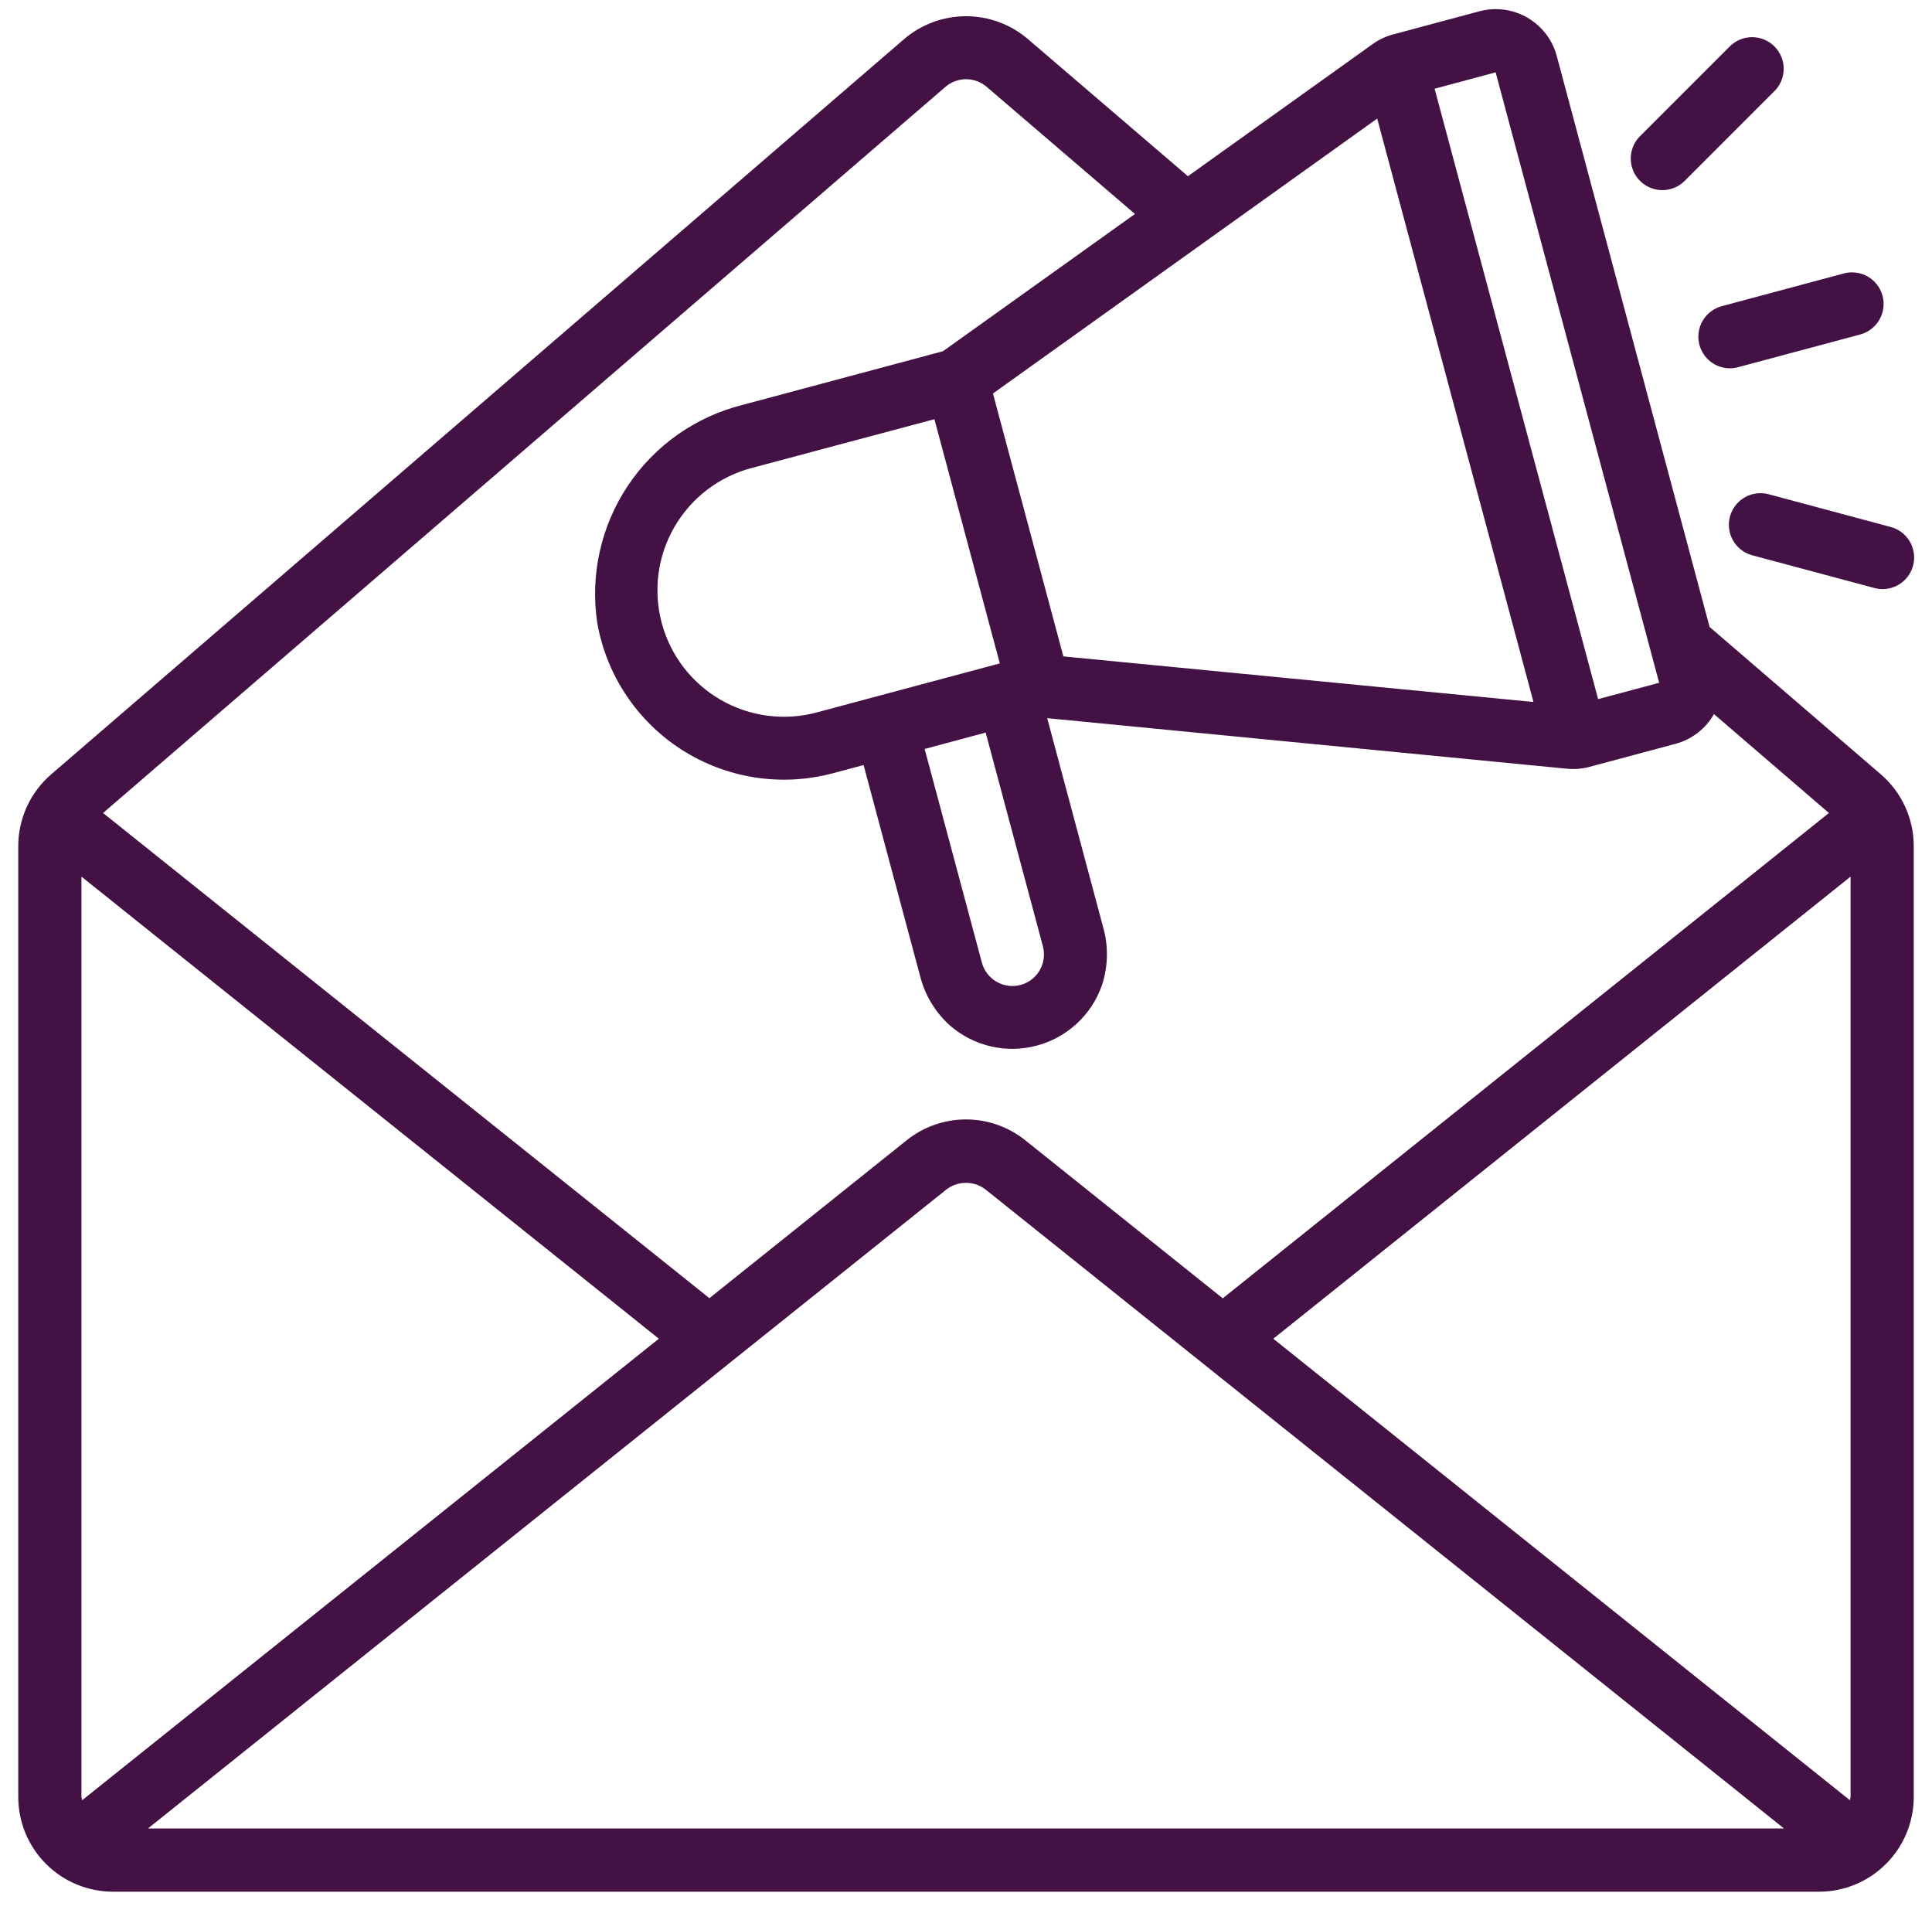
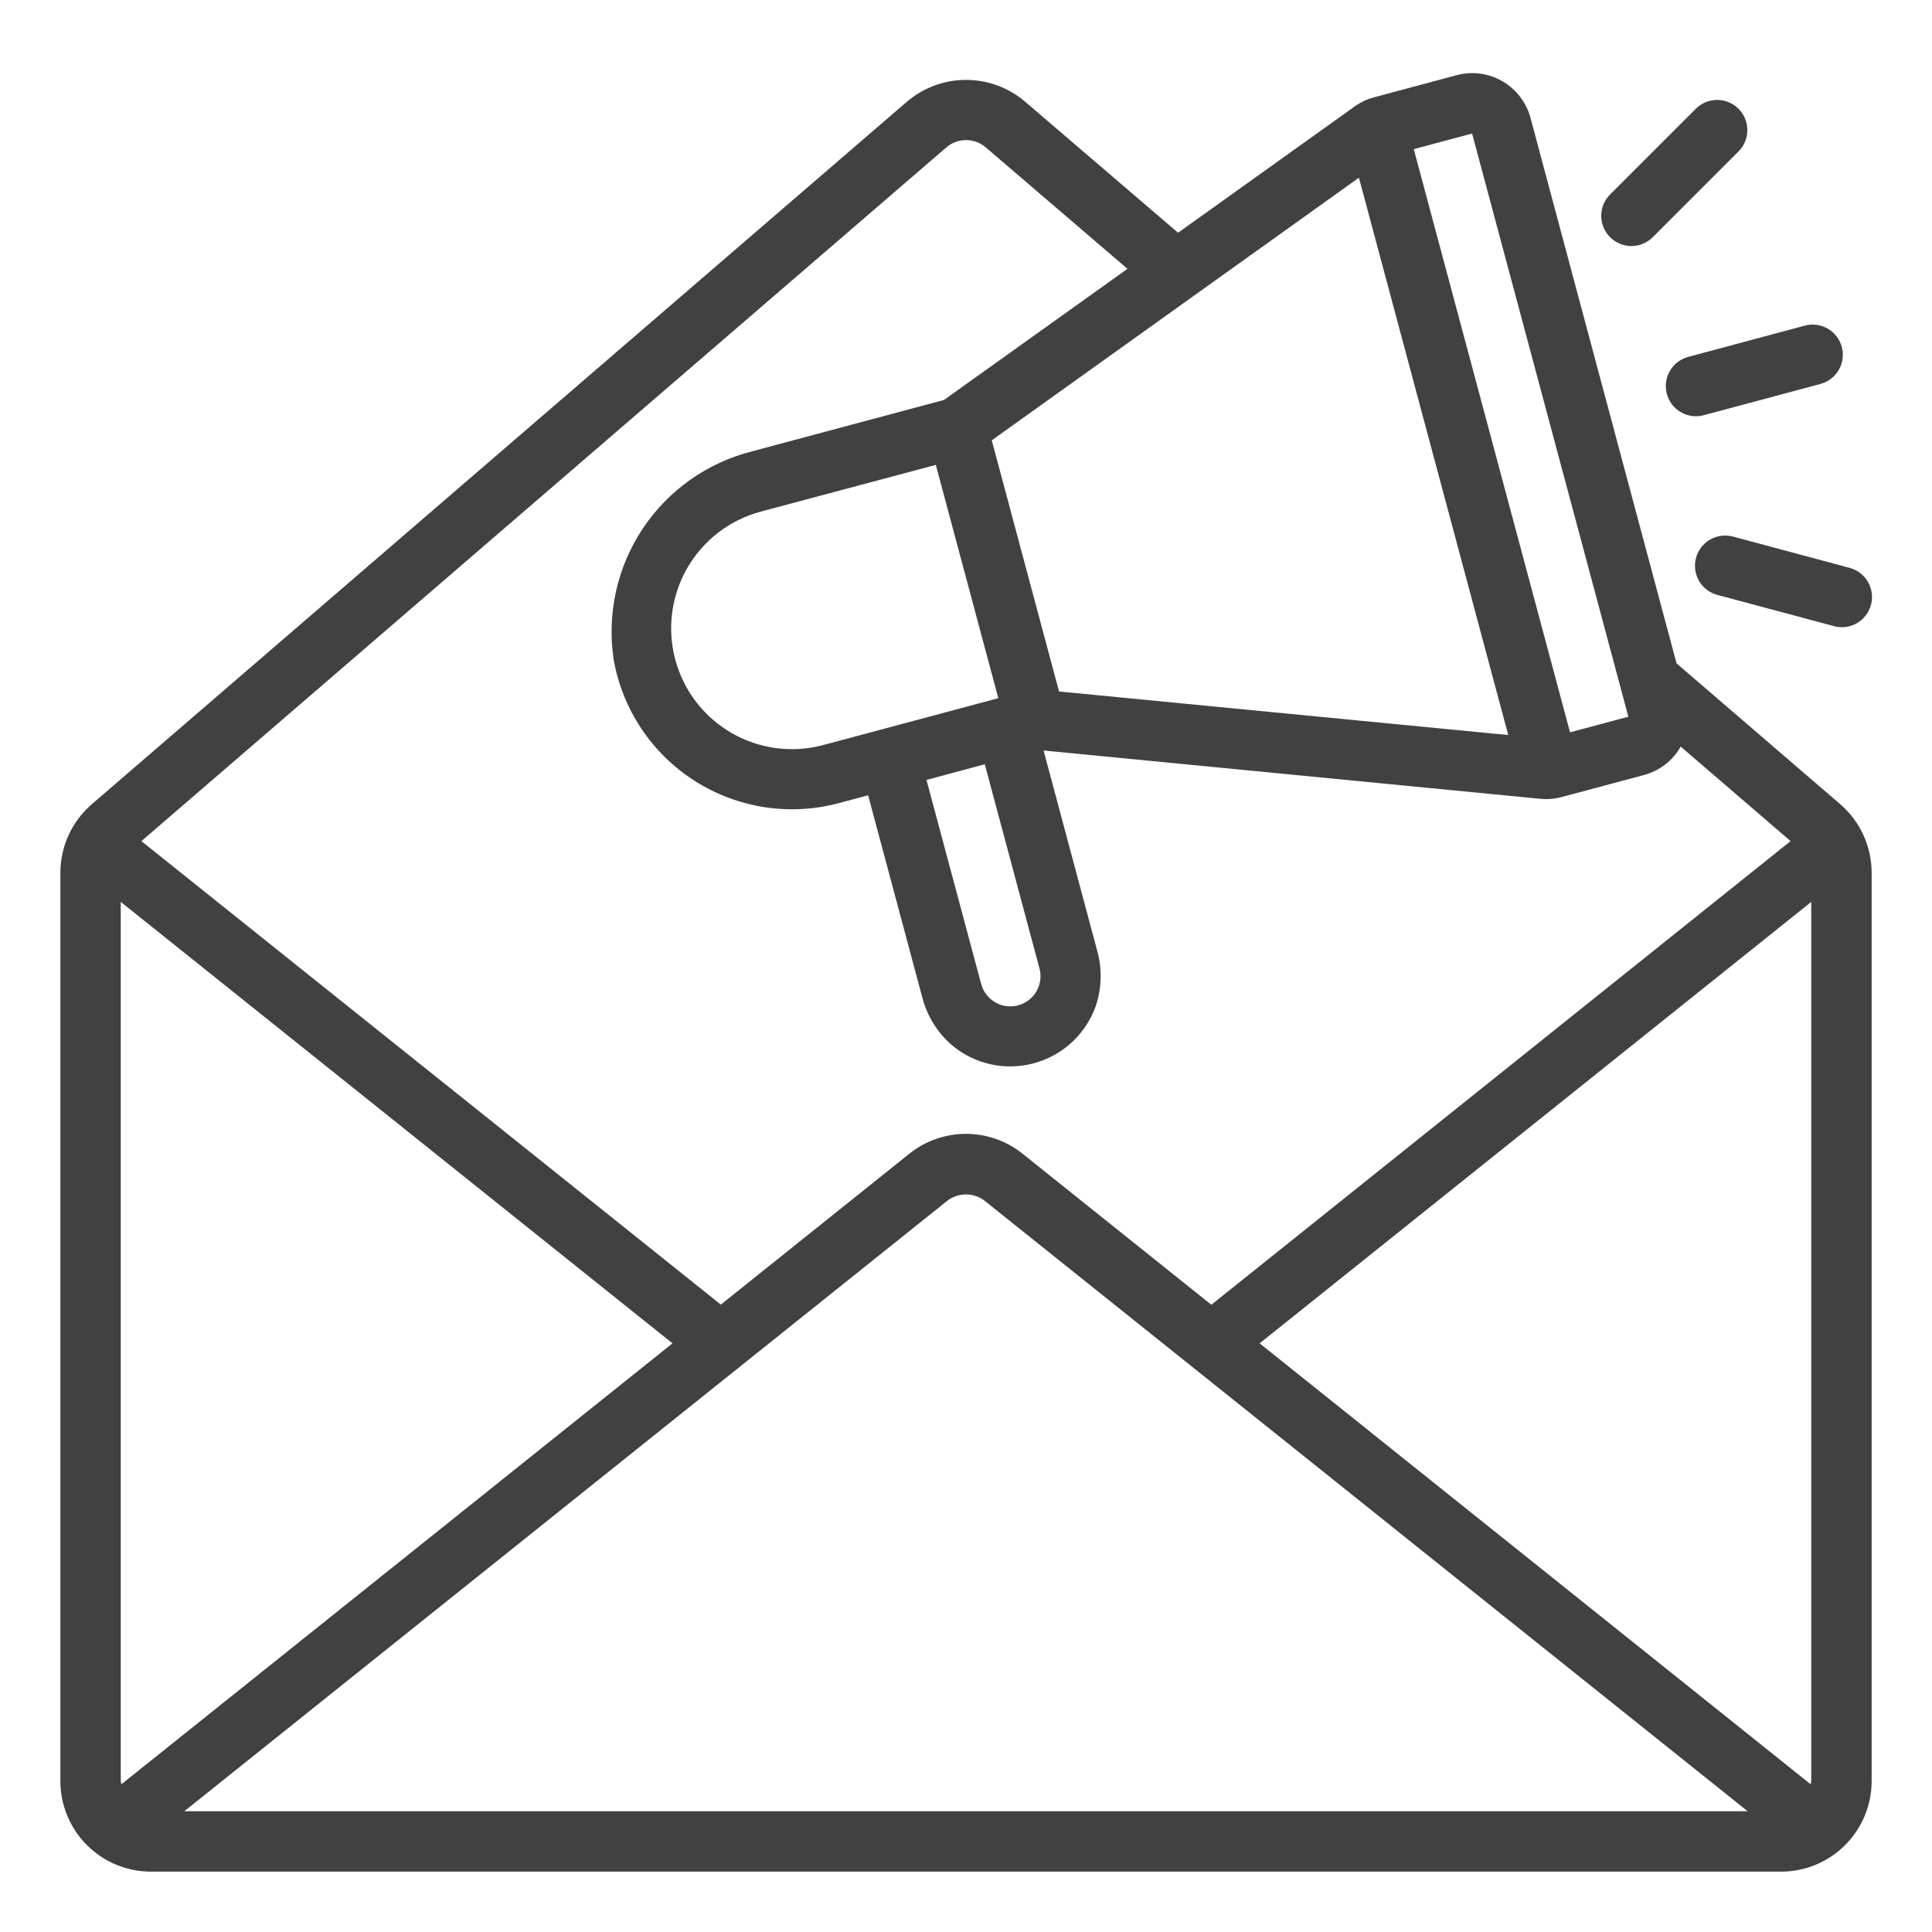
- <svg xmlns="http://www.w3.org/2000/svg" width="86" height="85" viewBox="0 0 86 85" fill="none">
-   <path d="M76.1 27.902L69.297 2.493C69.201 2.136 69.037 1.801 68.812 1.508C68.587 1.215 68.306 0.969 67.987 0.784C67.667 0.599 67.313 0.479 66.947 0.431C66.581 0.383 66.209 0.407 65.852 0.503L62.024 1.529C61.698 1.614 61.391 1.757 61.117 1.951L52.879 7.842L45.763 1.745C44.995 1.085 44.015 0.722 43.001 0.722C41.988 0.722 41.008 1.085 40.239 1.745L2.271 34.468C1.812 34.865 1.444 35.357 1.192 35.909C0.941 36.462 0.811 37.062 0.813 37.669V79.969C0.813 81.088 1.257 82.161 2.048 82.952C2.839 83.743 3.912 84.188 5.031 84.188H80.969C82.088 84.188 83.161 83.743 83.952 82.952C84.743 82.161 85.188 81.088 85.188 79.969V37.669C85.189 37.061 85.06 36.46 84.808 35.907C84.556 35.355 84.188 34.863 83.728 34.465L76.1 27.902ZM82.346 80.118L56.679 59.578L82.375 39.014V79.969C82.368 80.019 82.358 80.069 82.346 80.118ZM3.625 79.969V39.013L29.328 59.578L3.655 80.118C3.642 80.069 3.632 80.019 3.625 79.969ZM42.117 52.945C42.368 52.748 42.679 52.641 42.998 52.641C43.317 52.641 43.627 52.748 43.879 52.945L79.413 81.375H6.585L42.117 52.945ZM66.576 3.22L73.855 30.387L71.138 31.114L63.859 3.948L66.576 3.22ZM41.594 18.656L44.505 29.524L36.348 31.708C34.906 32.094 33.37 31.891 32.077 31.144C30.785 30.398 29.842 29.168 29.456 27.726C29.07 26.284 29.272 24.747 30.019 23.455C30.766 22.162 31.995 21.219 33.438 20.833L41.594 18.656ZM43.875 32.603L46.423 42.112C46.519 42.472 46.468 42.856 46.282 43.179C46.096 43.502 45.789 43.737 45.429 43.834C45.069 43.93 44.685 43.879 44.362 43.693C44.039 43.506 43.804 43.2 43.707 42.84L41.159 33.332L43.875 32.603ZM47.334 29.212L44.2 17.512L61.304 5.277L68.26 31.241L47.334 29.212ZM42.079 3.871C42.335 3.648 42.663 3.525 43.003 3.525C43.343 3.525 43.671 3.648 43.927 3.871L50.522 9.523L41.975 15.631L33.045 18.022C30.958 18.547 29.141 19.828 27.947 21.618C26.753 23.408 26.267 25.578 26.584 27.707C26.784 28.861 27.223 29.962 27.873 30.937C28.522 31.913 29.368 32.742 30.355 33.373C31.343 34.003 32.452 34.421 33.61 34.6C34.768 34.779 35.951 34.714 37.083 34.41L38.441 34.048L40.951 43.417C41.167 44.289 41.644 45.074 42.318 45.667C42.839 46.112 43.461 46.423 44.129 46.574C44.798 46.725 45.493 46.711 46.154 46.532C46.818 46.356 47.428 46.02 47.932 45.554C48.436 45.088 48.819 44.506 49.047 43.859C49.33 43.008 49.347 42.092 49.096 41.231L46.614 31.961L69.752 34.211C70.088 34.244 70.427 34.217 70.752 34.129L74.583 33.103C74.942 33.007 75.278 32.841 75.572 32.613C75.866 32.386 76.112 32.103 76.294 31.779L81.412 36.182L54.429 57.781L45.633 50.743C44.885 50.145 43.956 49.819 42.998 49.819C42.04 49.819 41.111 50.145 40.363 50.743L31.578 57.774L4.587 36.182L42.079 3.871Z" fill="#441144" />
-   <path d="M75.647 15.347C75.727 15.646 75.904 15.911 76.149 16.1C76.395 16.288 76.696 16.391 77.006 16.391C77.129 16.391 77.251 16.374 77.37 16.341L82.804 14.886C83.164 14.789 83.471 14.554 83.658 14.23C83.844 13.908 83.894 13.524 83.798 13.163C83.701 12.803 83.466 12.496 83.142 12.309C82.819 12.123 82.436 12.072 82.075 12.169L76.641 13.626C76.281 13.723 75.975 13.958 75.788 14.281C75.602 14.604 75.551 14.987 75.647 15.347Z" fill="#441144" />
-   <path d="M73.997 8.461C74.182 8.461 74.365 8.425 74.536 8.354C74.707 8.283 74.862 8.18 74.992 8.049L78.969 4.072C79.104 3.942 79.211 3.787 79.284 3.616C79.358 3.444 79.397 3.259 79.398 3.073C79.4 2.886 79.365 2.701 79.294 2.528C79.223 2.355 79.119 2.198 78.987 2.066C78.855 1.934 78.698 1.83 78.525 1.759C78.352 1.688 78.167 1.653 77.98 1.654C77.793 1.656 77.609 1.695 77.437 1.768C77.266 1.842 77.111 1.949 76.981 2.084L73.003 6.06C72.806 6.257 72.672 6.508 72.618 6.78C72.564 7.053 72.591 7.336 72.698 7.593C72.804 7.85 72.984 8.069 73.216 8.224C73.447 8.378 73.719 8.461 73.997 8.461Z" fill="#441144" />
-   <path d="M77.006 22.99C76.958 23.169 76.946 23.355 76.97 23.538C76.994 23.721 77.054 23.898 77.146 24.058C77.239 24.218 77.362 24.358 77.508 24.47C77.655 24.583 77.822 24.665 78 24.713L83.434 26.168C83.553 26.201 83.675 26.218 83.798 26.218C84.139 26.218 84.469 26.094 84.726 25.869C84.982 25.644 85.148 25.333 85.193 24.995C85.238 24.657 85.158 24.314 84.968 24.03C84.778 23.746 84.492 23.541 84.162 23.453L78.729 21.996C78.55 21.948 78.364 21.936 78.181 21.96C77.998 21.984 77.821 22.044 77.661 22.136C77.501 22.229 77.361 22.352 77.249 22.498C77.136 22.645 77.054 22.812 77.006 22.99Z" fill="#441144" />
+ <svg xmlns="http://www.w3.org/2000/svg" width="90" height="90" viewBox="0 0 90 90" fill="none">
+   <path d="M78.1 30.902L71.297 5.493C71.201 5.136 71.037 4.801 70.812 4.508C70.587 4.215 70.306 3.969 69.987 3.784C69.667 3.599 69.313 3.479 68.947 3.431C68.581 3.383 68.209 3.407 67.852 3.503L64.024 4.529C63.698 4.614 63.391 4.757 63.117 4.951L54.879 10.842L47.763 4.745C46.995 4.085 46.015 3.722 45.001 3.722C43.988 3.722 43.008 4.085 42.239 4.745L4.271 37.468C3.812 37.865 3.444 38.357 3.192 38.909C2.941 39.462 2.811 40.062 2.813 40.669V82.969C2.813 84.088 3.257 85.161 4.048 85.952C4.839 86.743 5.912 87.188 7.031 87.188H82.969C84.088 87.188 85.161 86.743 85.952 85.952C86.743 85.161 87.188 84.088 87.188 82.969V40.669C87.189 40.061 87.06 39.46 86.808 38.907C86.556 38.355 86.188 37.863 85.728 37.465L78.1 30.902ZM84.346 83.118L58.679 62.578L84.375 42.014V82.969C84.368 83.019 84.358 83.069 84.346 83.118ZM5.625 82.969V42.013L31.328 62.578L5.655 83.118C5.642 83.069 5.632 83.019 5.625 82.969ZM44.117 55.945C44.368 55.748 44.679 55.641 44.998 55.641C45.317 55.641 45.627 55.748 45.879 55.945L81.413 84.375H8.585L44.117 55.945ZM68.576 6.22L75.855 33.387L73.138 34.114L65.859 6.948L68.576 6.22ZM43.594 21.656L46.505 32.524L38.348 34.708C36.906 35.094 35.37 34.891 34.077 34.144C32.785 33.398 31.842 32.168 31.456 30.726C31.07 29.284 31.272 27.747 32.019 26.455C32.766 25.162 33.995 24.219 35.438 23.833L43.594 21.656ZM45.875 35.603L48.423 45.112C48.519 45.472 48.468 45.856 48.282 46.179C48.096 46.502 47.789 46.737 47.429 46.834C47.069 46.93 46.685 46.879 46.362 46.693C46.039 46.506 45.804 46.2 45.707 45.84L43.159 36.332L45.875 35.603ZM49.334 32.212L46.2 20.512L63.304 8.277L70.26 34.241L49.334 32.212ZM44.079 6.871C44.335 6.648 44.663 6.525 45.003 6.525C45.343 6.525 45.671 6.648 45.927 6.871L52.522 12.523L43.975 18.631L35.045 21.022C32.958 21.547 31.141 22.828 29.947 24.618C28.753 26.408 28.267 28.578 28.584 30.707C28.784 31.861 29.223 32.962 29.873 33.937C30.522 34.913 31.368 35.742 32.355 36.373C33.343 37.003 34.452 37.421 35.61 37.6C36.768 37.779 37.951 37.714 39.083 37.41L40.441 37.048L42.951 46.417C43.167 47.289 43.644 48.074 44.318 48.667C44.839 49.112 45.461 49.423 46.129 49.574C46.798 49.725 47.493 49.711 48.154 49.532C48.818 49.356 49.428 49.02 49.932 48.554C50.436 48.088 50.819 47.506 51.047 46.859C51.33 46.008 51.347 45.092 51.096 44.231L48.614 34.961L71.752 37.211C72.088 37.244 72.427 37.217 72.752 37.129L76.583 36.103C76.942 36.007 77.278 35.841 77.572 35.613C77.866 35.386 78.112 35.103 78.294 34.779L83.412 39.182L56.429 60.781L47.633 53.743C46.885 53.145 45.956 52.819 44.998 52.819C44.04 52.819 43.111 53.145 42.363 53.743L33.578 60.774L6.587 39.182L44.079 6.871Z" fill="#414141" />
+   <path d="M77.647 18.347C77.727 18.646 77.904 18.911 78.149 19.1C78.395 19.288 78.696 19.391 79.006 19.391C79.129 19.391 79.251 19.374 79.37 19.341L84.804 17.886C85.164 17.789 85.471 17.554 85.658 17.23C85.844 16.907 85.894 16.524 85.798 16.163C85.701 15.803 85.466 15.496 85.142 15.309C84.819 15.123 84.436 15.072 84.075 15.169L78.641 16.626C78.281 16.723 77.975 16.958 77.788 17.281C77.602 17.604 77.551 17.987 77.647 18.347Z" fill="#414141" />
+   <path d="M75.997 11.461C76.182 11.461 76.365 11.425 76.536 11.354C76.707 11.283 76.862 11.18 76.992 11.049L80.969 7.072C81.104 6.942 81.211 6.787 81.284 6.616C81.358 6.444 81.397 6.259 81.398 6.073C81.4 5.886 81.365 5.701 81.294 5.528C81.223 5.355 81.119 5.198 80.987 5.066C80.855 4.934 80.698 4.83 80.525 4.759C80.352 4.688 80.167 4.653 79.98 4.654C79.793 4.656 79.609 4.695 79.437 4.768C79.266 4.842 79.111 4.949 78.981 5.084L75.003 9.06C74.806 9.257 74.672 9.508 74.618 9.78C74.564 10.053 74.591 10.336 74.698 10.593C74.804 10.85 74.984 11.069 75.216 11.224C75.447 11.378 75.719 11.461 75.997 11.461Z" fill="#414141" />
+   <path d="M79.006 25.99C78.958 26.169 78.946 26.355 78.97 26.538C78.994 26.721 79.054 26.898 79.146 27.058C79.239 27.218 79.362 27.358 79.508 27.47C79.655 27.583 79.822 27.665 80 27.713L85.434 29.168C85.553 29.201 85.675 29.218 85.798 29.218C86.139 29.218 86.469 29.094 86.726 28.869C86.982 28.644 87.148 28.333 87.193 27.995C87.238 27.657 87.158 27.314 86.968 27.03C86.778 26.746 86.492 26.541 86.162 26.453L80.729 24.996C80.55 24.948 80.364 24.936 80.181 24.96C79.998 24.984 79.821 25.044 79.661 25.136C79.501 25.229 79.361 25.352 79.249 25.498C79.136 25.645 79.054 25.812 79.006 25.99Z" fill="#414141" />
</svg>
